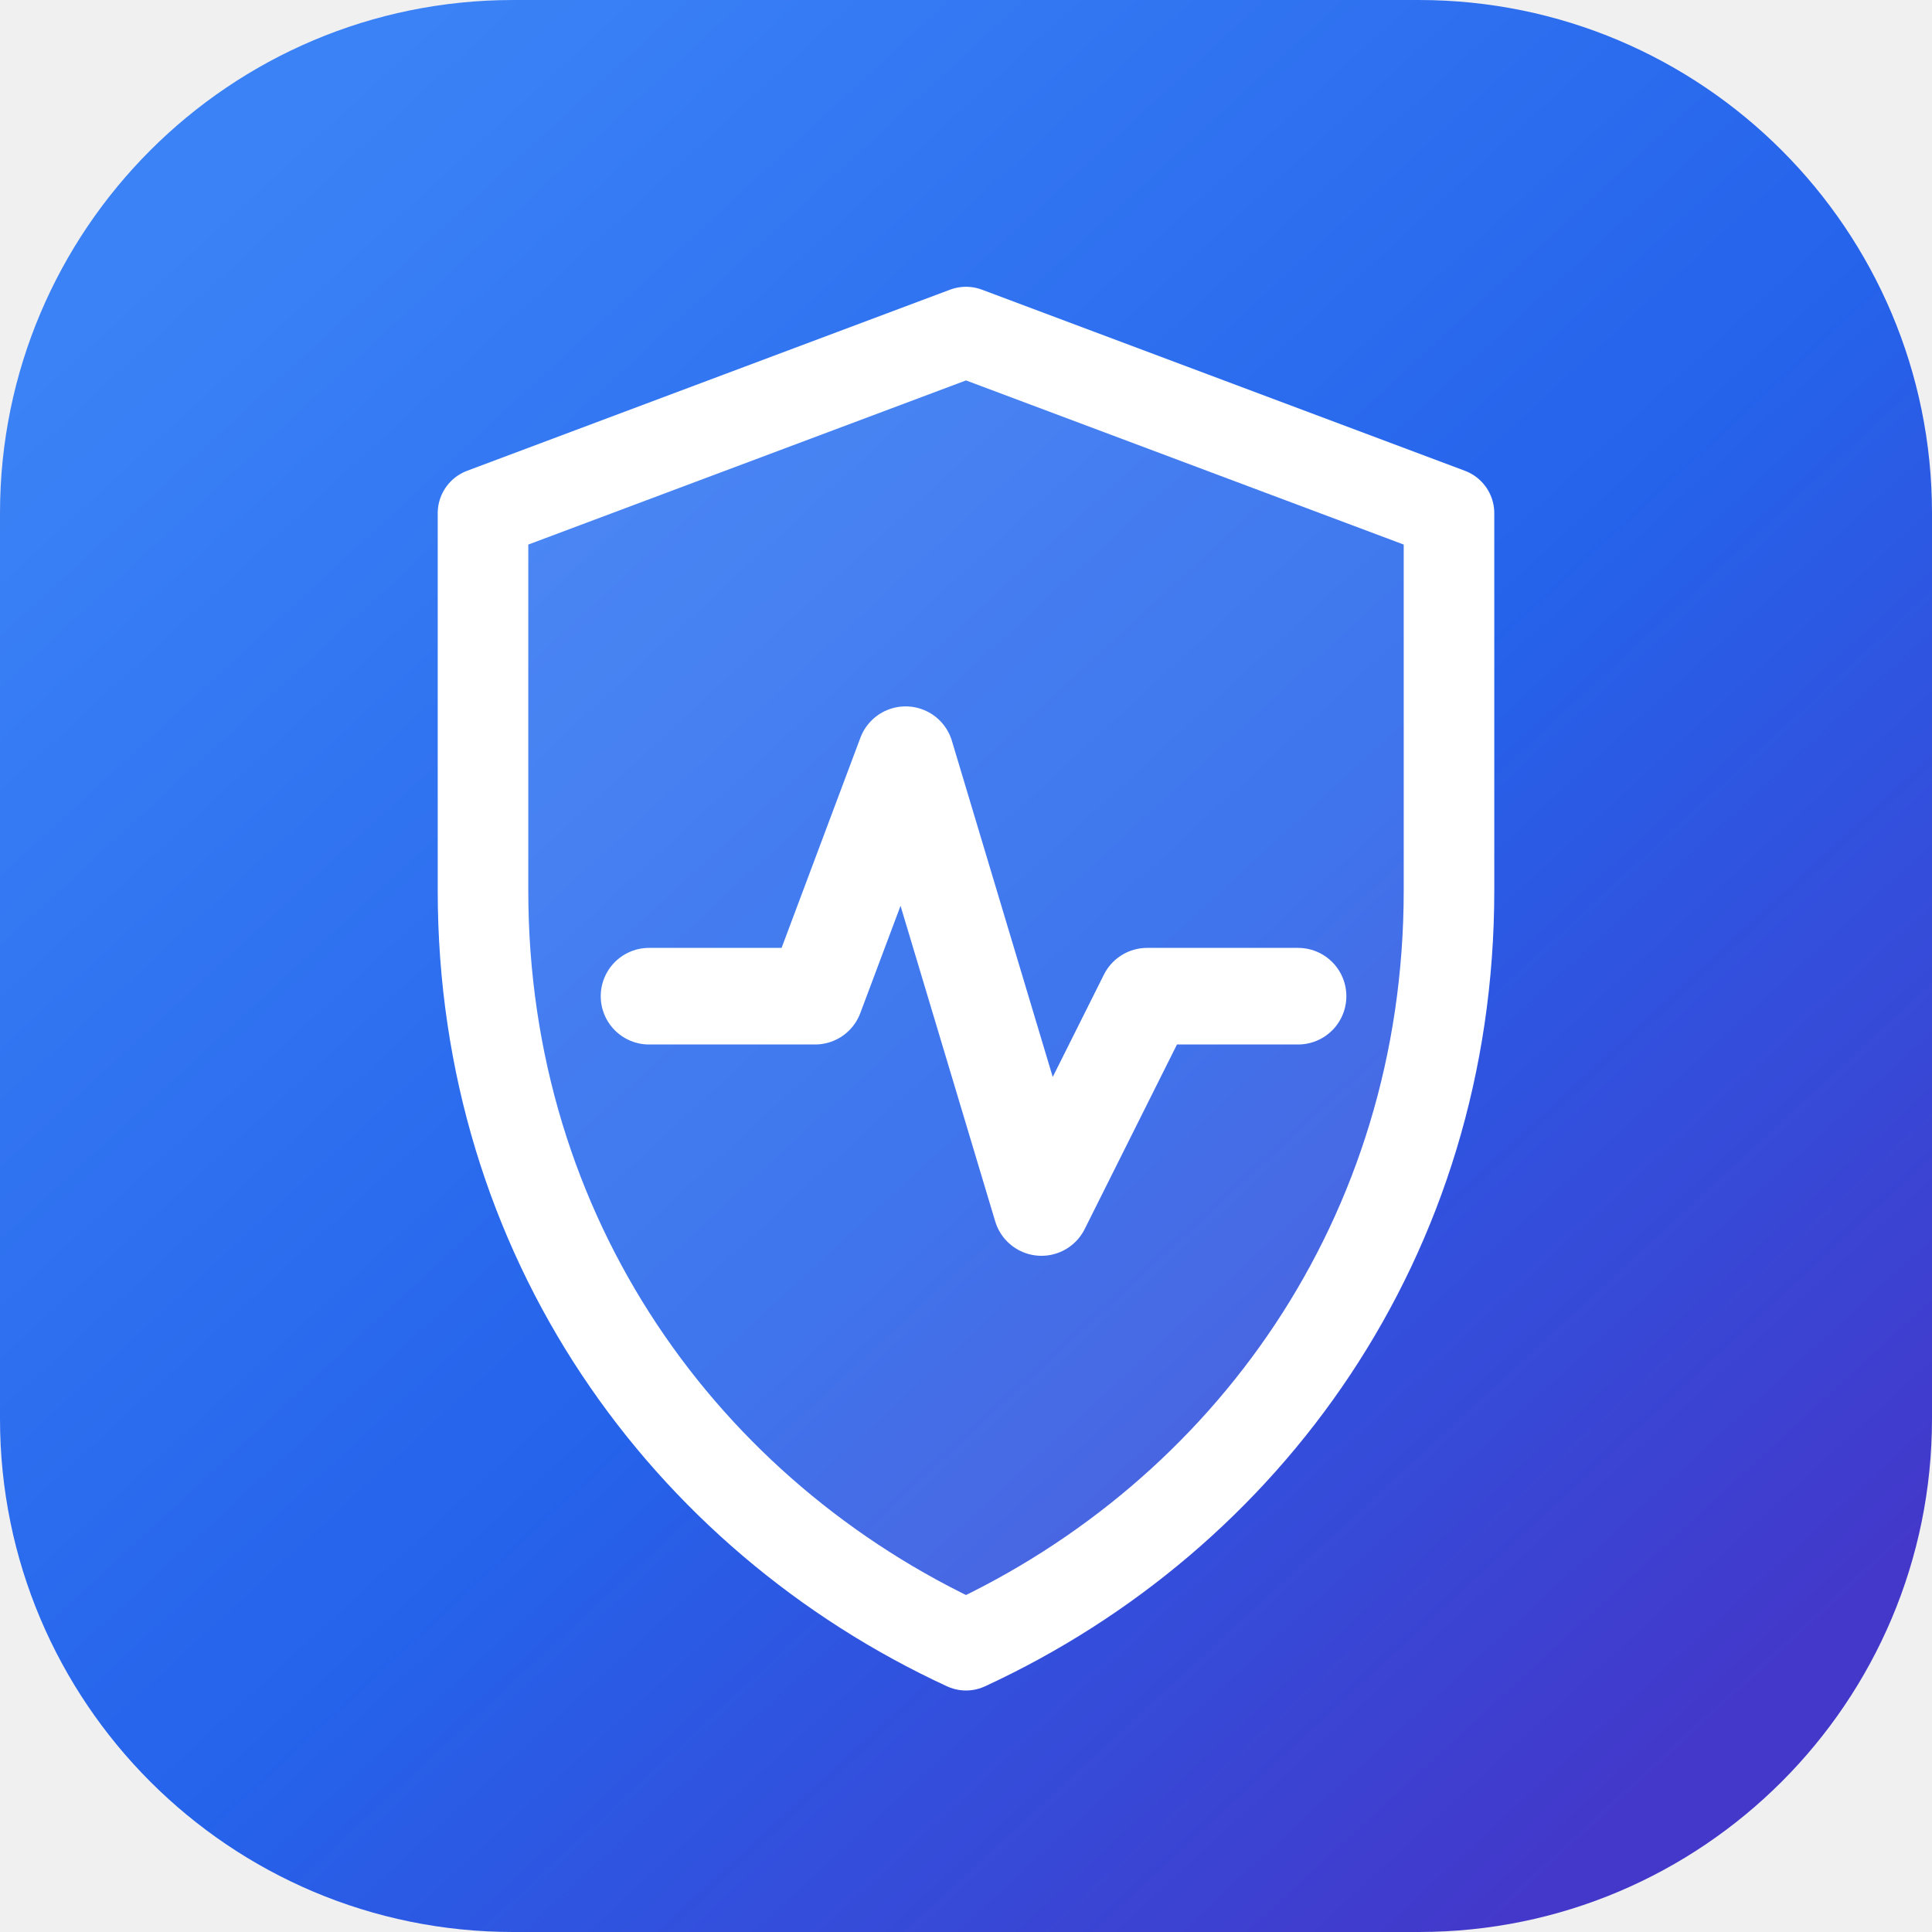
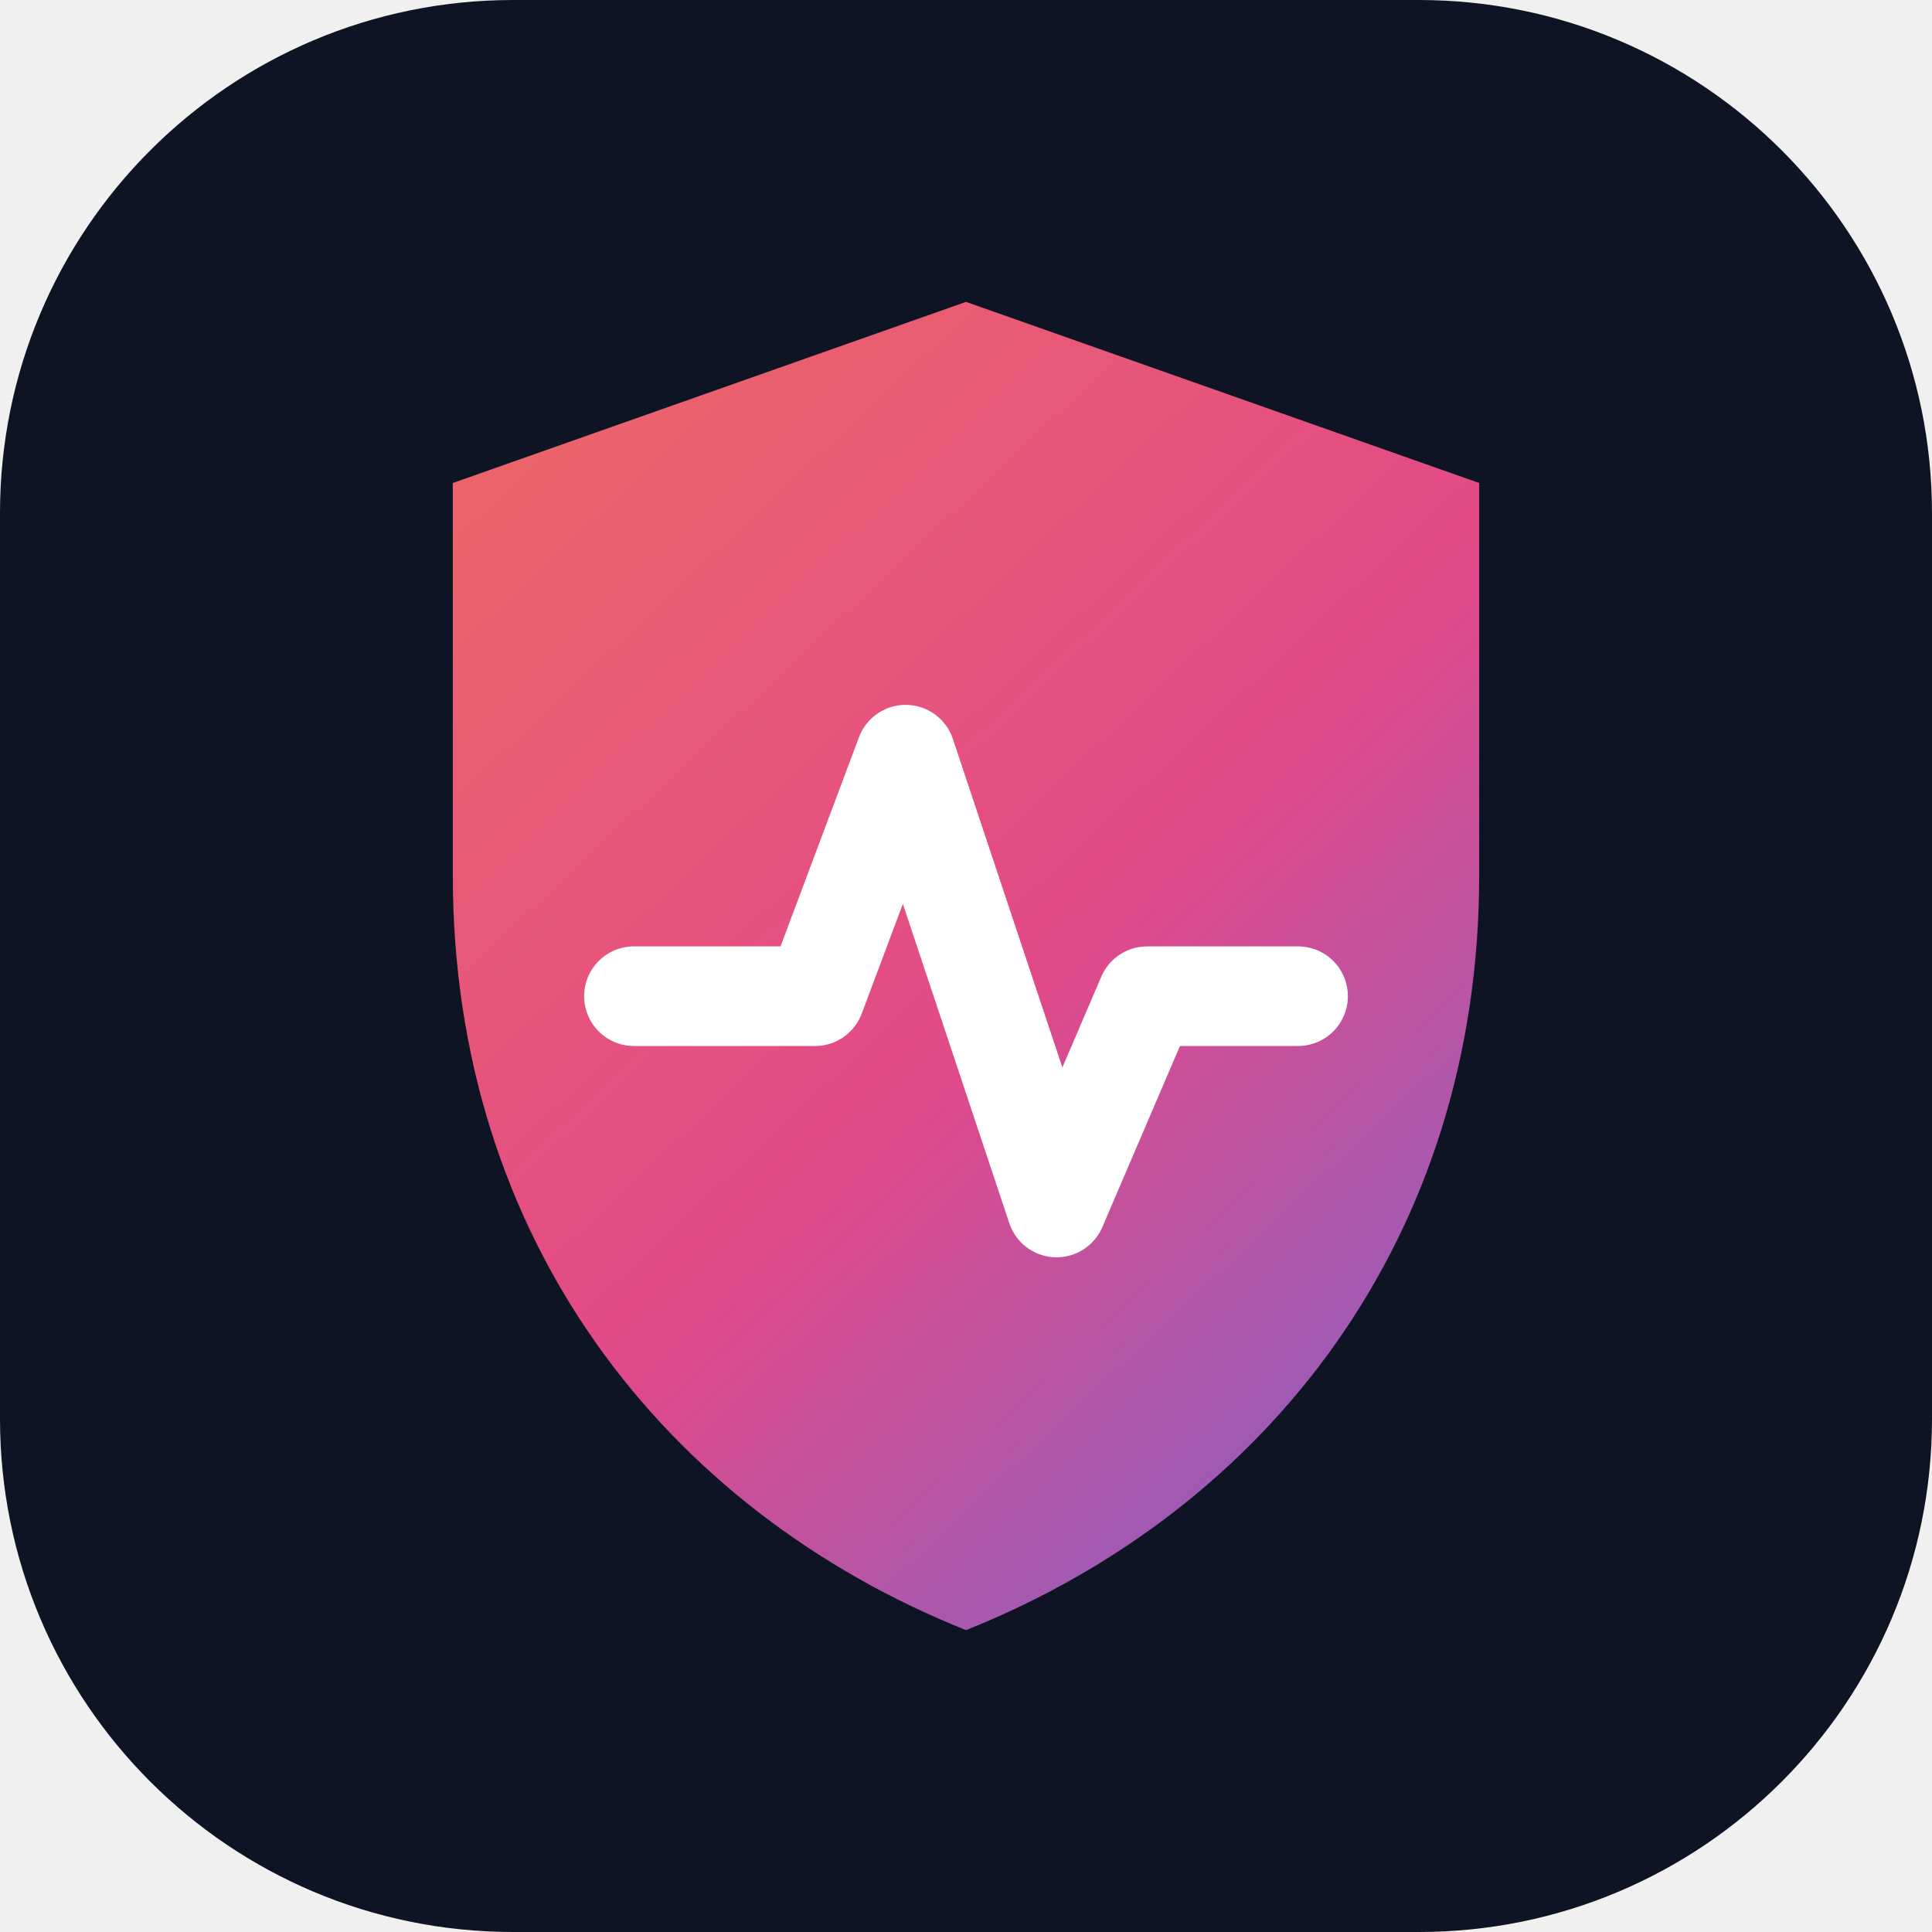
<svg xmlns="http://www.w3.org/2000/svg" viewBox="0 0 64 64">
  <defs>
-     <linearGradient id="bg" x1="8" y1="6" x2="56" y2="58" gradientUnits="userSpaceOnUse">
-       <stop stop-color="#3B82F6" />
-       <stop offset="0.55" stop-color="#2563EB" />
-       <stop offset="1" stop-color="#4338CA" />
+     <linearGradient id="g" x1="8" y1="7" x2="56" y2="58" gradientUnits="userSpaceOnUse">
+       <stop stop-color="#ff765f" />
+       <stop offset=".52" stop-color="#ef4d8f" />
+       <stop offset="1" stop-color="#5e73ef" />
    </linearGradient>
  </defs>
-   <rect width="64" height="64" rx="17" fill="url(#bg)" />
-   <path d="M32 11        48 17        V29.5        C48 41        41.3 50.2        32 54.5        C22.7 50.2        16 41        16 29.5        V17        L32 11Z" fill="rgba(255,255,255,0.12)" stroke="white" stroke-width="3" stroke-linejoin="round" />
-   <path d="M21.5 33        H27        L30 25        L34.5 40        L38 33        H43" fill="none" stroke="white" stroke-width="3.2" stroke-linecap="round" stroke-linejoin="round" />
+   <rect width="64" height="64" rx="17" fill="#0f1424" />
+   <path d="M32 10 49 16v13c0 12-7 21-17 25-10-4-17-13-17-25V16l17-6Z" fill="url(#g)" opacity=".94" />
+   <path d="M21 33h6l3-8 5 15 3-7h5" fill="none" stroke="#fff" stroke-width="3.3" stroke-linecap="round" stroke-linejoin="round" />
</svg>
